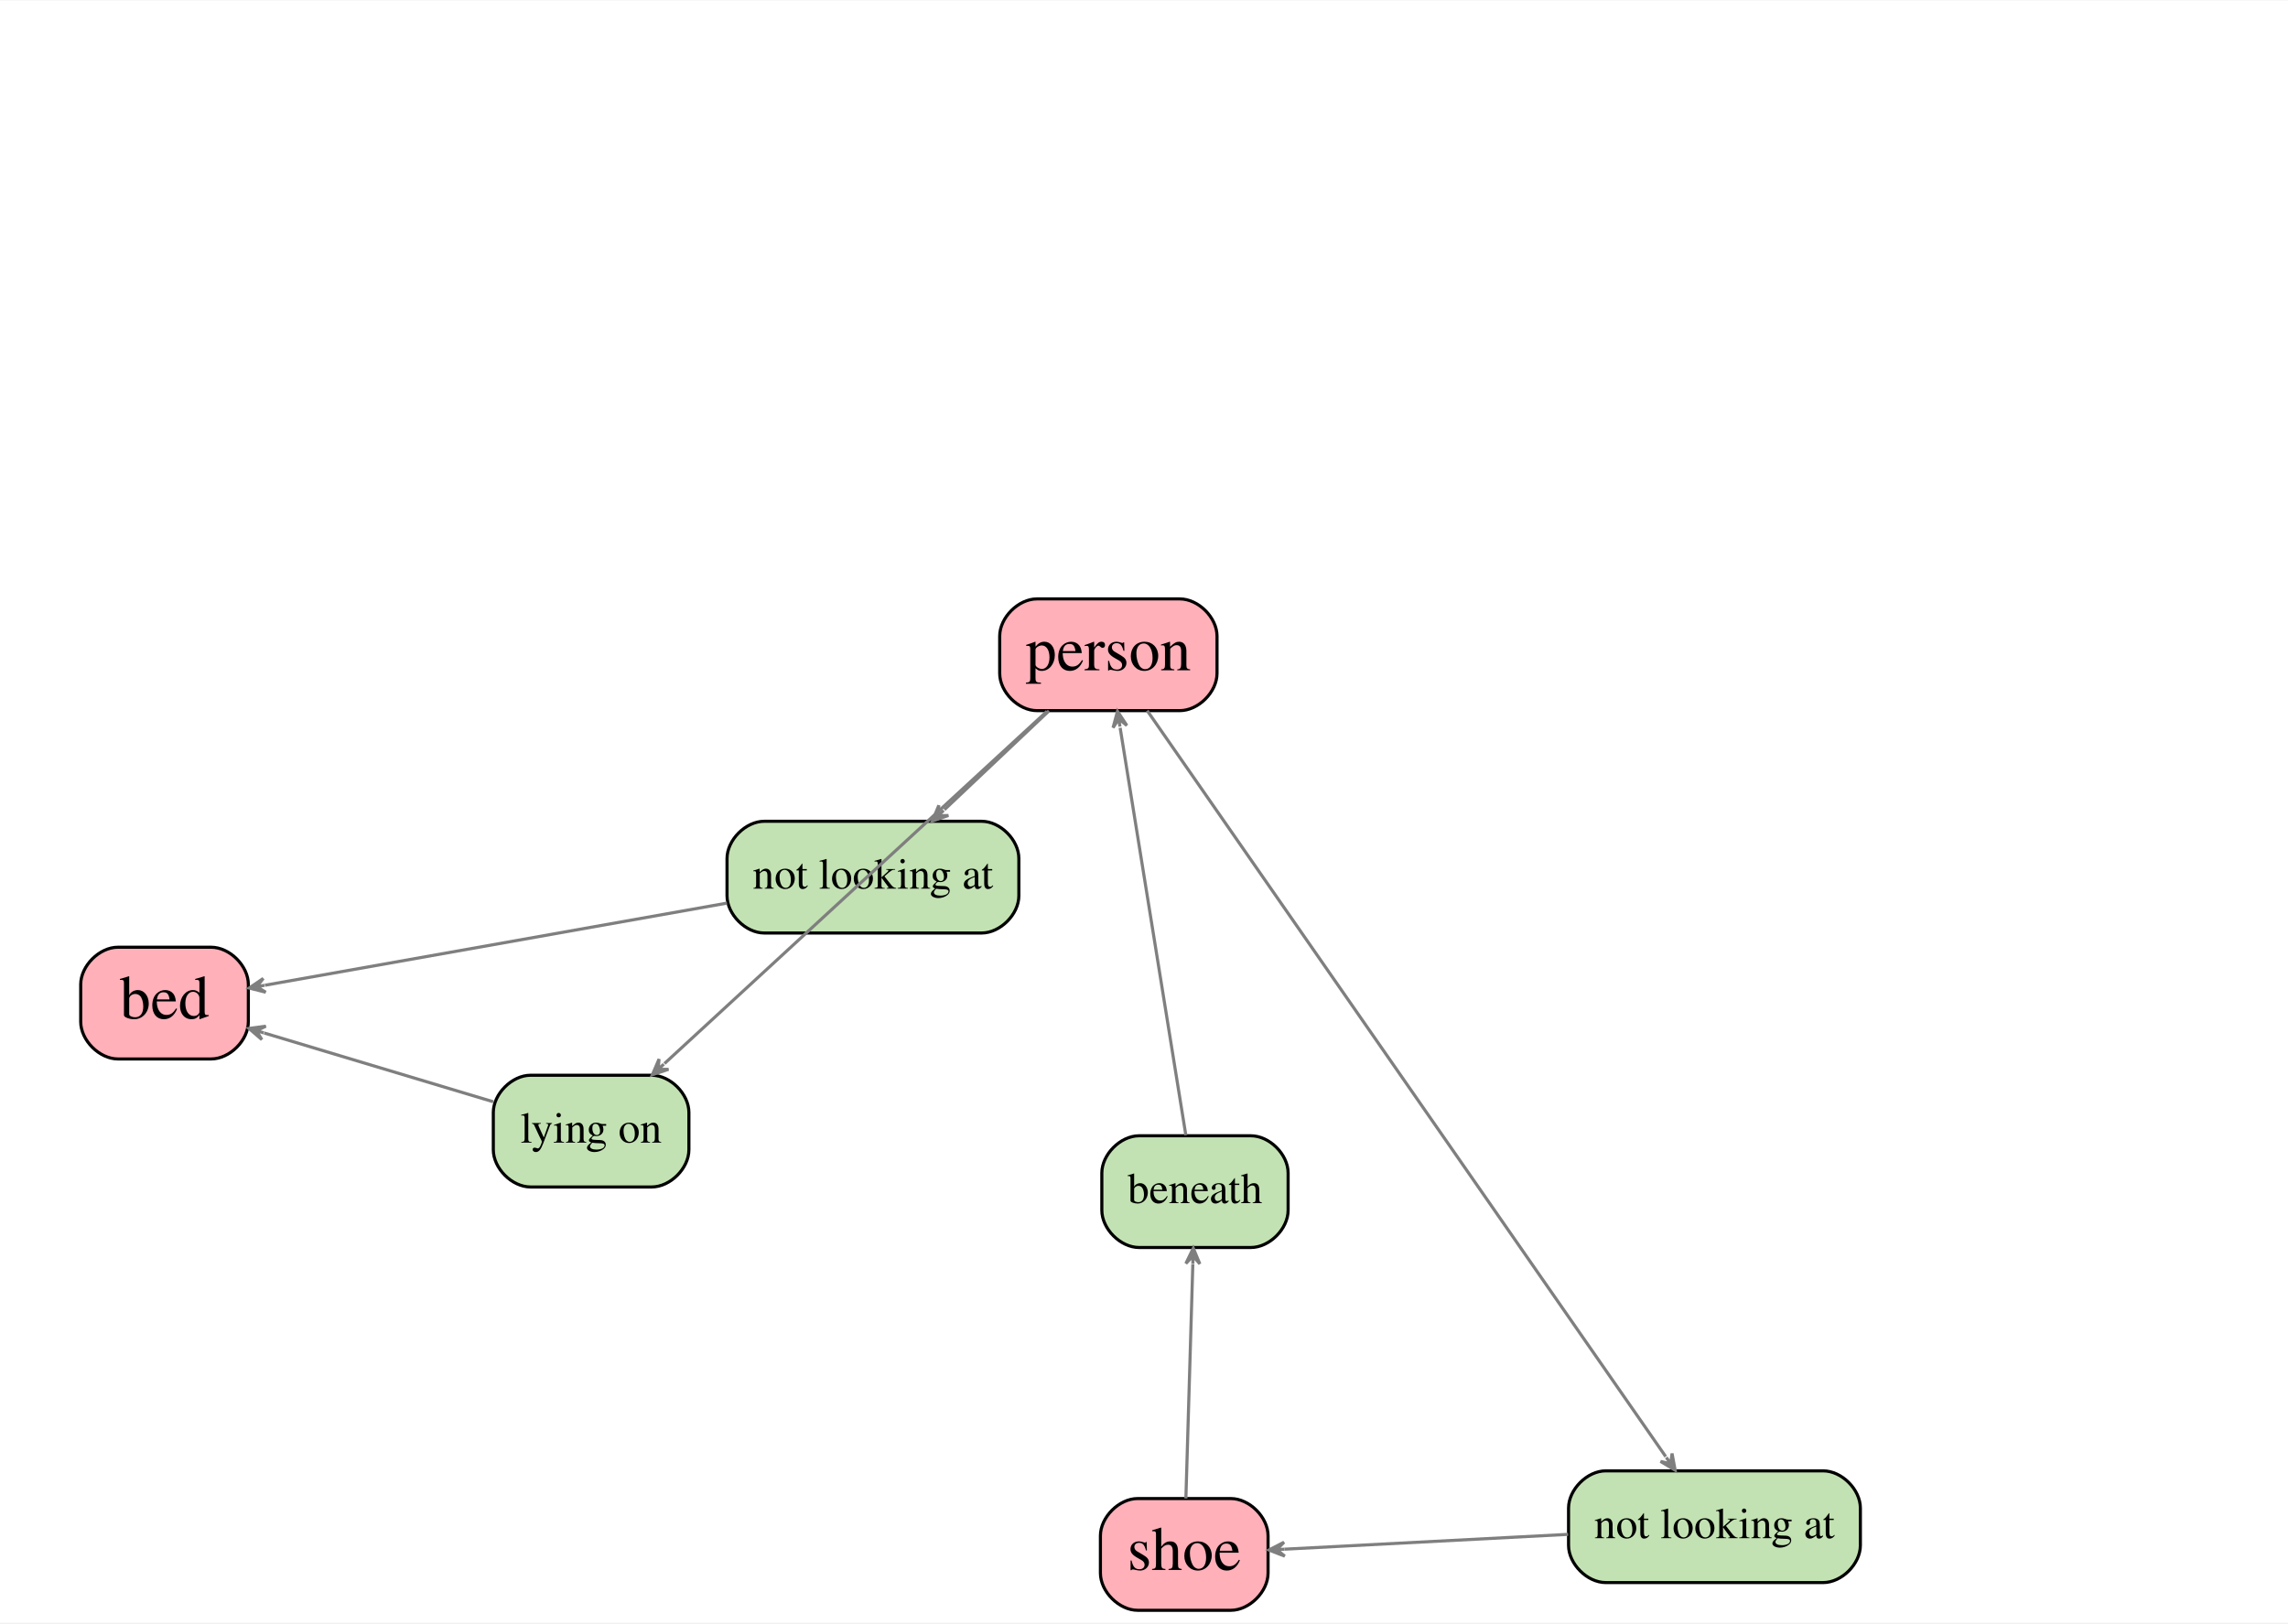
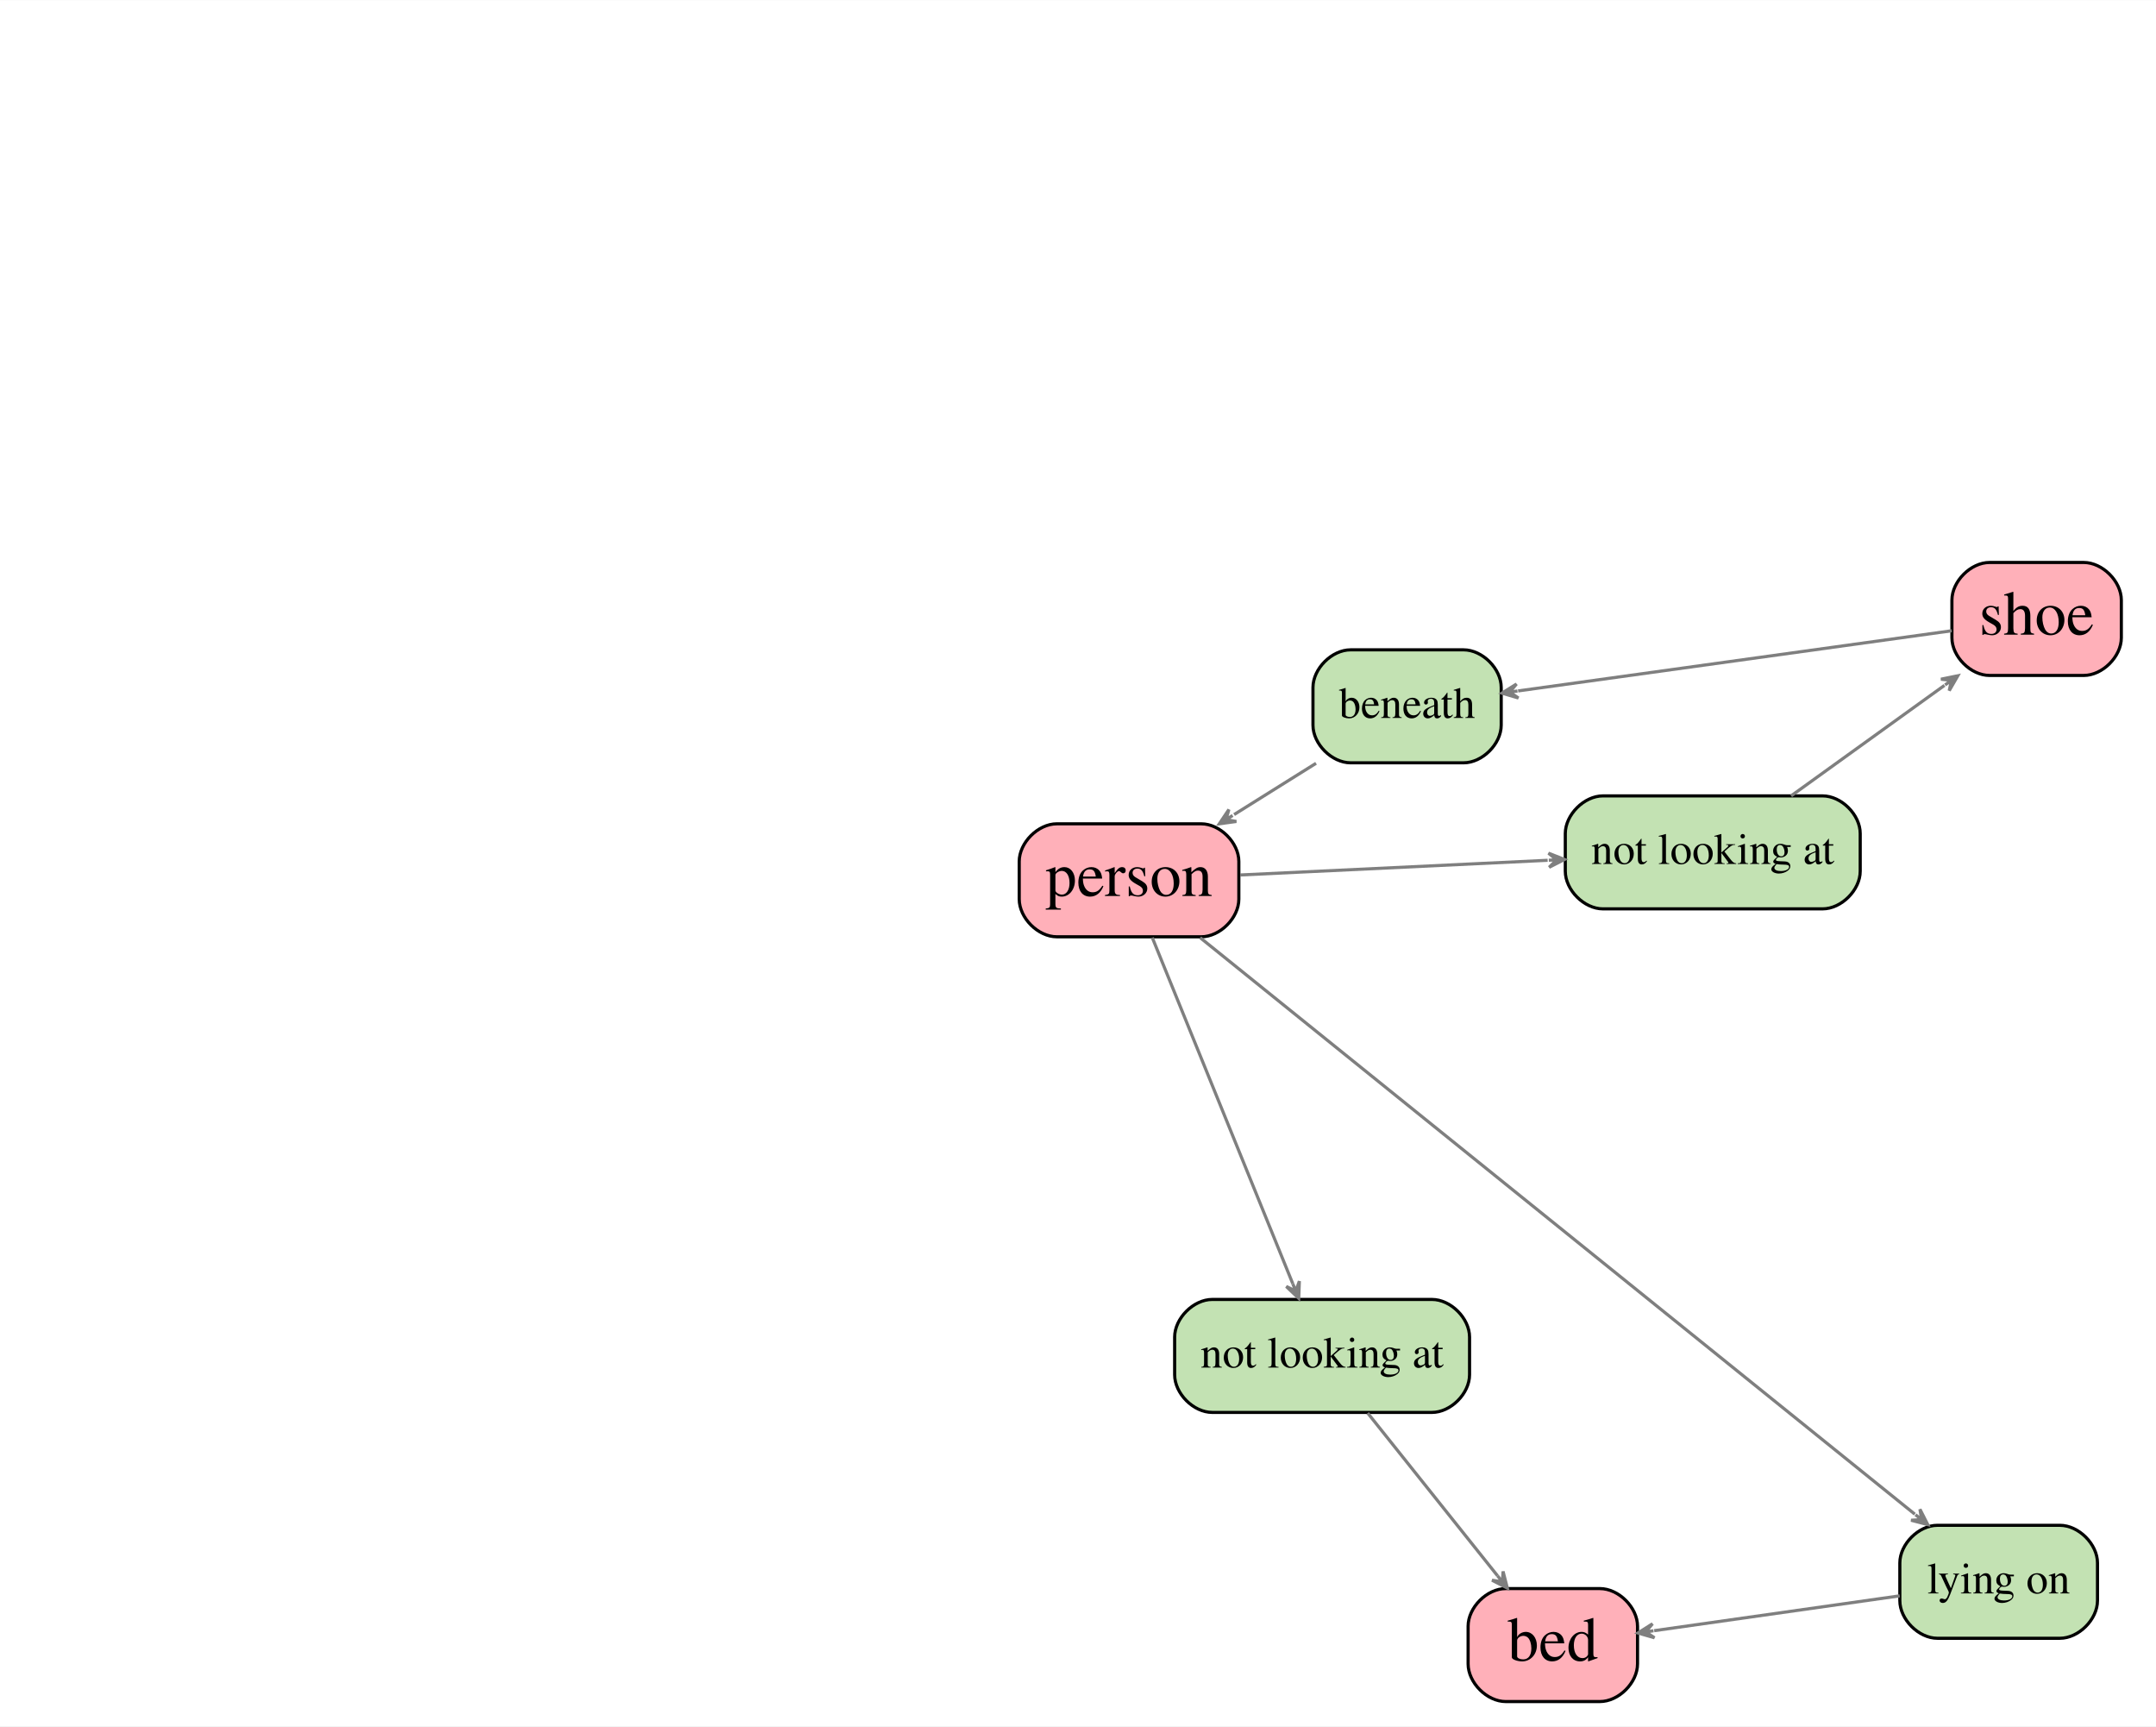
- <svg xmlns="http://www.w3.org/2000/svg" height="523pt" viewBox="0.00 0.00 736.98 522.69" width="737pt">
-   <g class="graph" id="graph0" transform="scale(1 1) rotate(0) translate(4 518.69)">
-     <polygon fill="#ffffff" points="-4,4 -4,-518.69 732.98,-518.69 732.98,4 -4,4" stroke="transparent" />
-     <g class="node" id="node2">
-       <path d="M63.995,-213.64C63.995,-213.64 33.995,-213.64 33.995,-213.64 27.995,-213.64 21.995,-207.64 21.995,-201.64 21.995,-201.64 21.995,-189.64 21.995,-189.64 21.995,-183.64 27.995,-177.64 33.995,-177.64 33.995,-177.64 63.995,-177.64 63.995,-177.64 69.995,-177.64 75.995,-183.64 75.995,-189.64 75.995,-189.64 75.995,-201.64 75.995,-201.64 75.995,-207.64 69.995,-213.64 63.995,-213.64" fill="#ffb0b9" stroke="#000000" />
-       <text fill="#000000" font-family="Times,serif" font-size="20.00" text-anchor="middle" x="48.995" y="-190.64">bed</text>
-     </g>
+ <svg xmlns="http://www.w3.org/2000/svg" height="550pt" viewBox="0.00 0.00 687.21 550.04" width="687pt">
+   <g class="graph" id="graph0" transform="scale(1 1) rotate(0) translate(4 546.04)">
+     <polygon fill="#ffffff" points="-4,4 -4,-546.04 683.21,-546.04 683.21,4 -4,4" stroke="transparent" />
    <g class="node" id="node5">
-       <path d="M376.01,-325.87C376.01,-325.87 330.01,-325.87 330.01,-325.87 324.01,-325.87 318.01,-319.87 318.01,-313.87 318.01,-313.87 318.01,-301.87 318.01,-301.87 318.01,-295.87 324.01,-289.87 330.01,-289.87 330.01,-289.87 376.01,-289.87 376.01,-289.87 382.01,-289.87 388.01,-295.87 388.01,-301.87 388.01,-301.87 388.01,-313.87 388.01,-313.87 388.01,-319.87 382.01,-325.87 376.01,-325.87" fill="#ffb0b9" stroke="#000000" />
-       <text fill="#000000" font-family="Times,serif" font-size="20.00" text-anchor="middle" x="353.01" y="-302.87">person</text>
+       <path d="M378.87,-283.59C378.87,-283.59 332.87,-283.59 332.87,-283.59 326.87,-283.59 320.87,-277.59 320.87,-271.59 320.87,-271.59 320.87,-259.59 320.87,-259.59 320.87,-253.59 326.87,-247.59 332.87,-247.59 332.87,-247.59 378.87,-247.59 378.87,-247.59 384.87,-247.59 390.87,-253.59 390.87,-259.59 390.87,-259.59 390.87,-271.59 390.87,-271.59 390.87,-277.59 384.87,-283.59 378.87,-283.59" fill="#ffb0b9" stroke="#000000" />
+       <text fill="#000000" font-family="Times,serif" font-size="20.00" text-anchor="middle" x="355.87" y="-260.59">person</text>
    </g>
    <g class="node" id="node13">
-       <path d="M312.18,-254.22C312.18,-254.22 242.18,-254.22 242.18,-254.22 236.18,-254.22 230.18,-248.22 230.18,-242.22 230.18,-242.22 230.18,-230.22 230.18,-230.22 230.18,-224.22 236.18,-218.22 242.18,-218.22 242.18,-218.22 312.18,-218.22 312.18,-218.22 318.18,-218.22 324.18,-224.22 324.18,-230.22 324.18,-230.22 324.18,-242.22 324.18,-242.22 324.18,-248.22 318.18,-254.22 312.18,-254.22" fill="#c3e2b3" stroke="#000000" />
-       <text fill="#000000" font-family="Times,serif" font-size="14.00" text-anchor="middle" x="277.18" y="-232.52">not looking at</text>
+       <path d="M576.93,-292.49C576.93,-292.49 506.93,-292.49 506.93,-292.49 500.93,-292.49 494.93,-286.49 494.93,-280.49 494.93,-280.49 494.93,-268.49 494.93,-268.49 494.93,-262.49 500.93,-256.49 506.93,-256.49 506.93,-256.49 576.93,-256.49 576.93,-256.49 582.93,-256.49 588.93,-262.49 588.93,-268.49 588.93,-268.49 588.93,-280.49 588.93,-280.49 588.93,-286.49 582.93,-292.49 576.93,-292.49" fill="#c3e2b3" stroke="#000000" />
+       <text fill="#000000" font-family="Times,serif" font-size="14.00" text-anchor="middle" x="541.93" y="-270.79">not looking at</text>
    </g>
    <g class="edge" id="edge14">
-       <path d="M333.88,-289.79C323.64,-280.11 310.96,-268.13 300.19,-257.95" fill="none" stroke="#7f7f7f" />
-       <polygon fill="#7f7f7f" points="296.31,-254.29 301.491,-256.084 298.129,-256.005 299.947,-257.721 299.947,-257.721 299.947,-257.721 298.129,-256.005 298.403,-259.358 296.31,-254.29 296.31,-254.29" stroke="#7f7f7f" />
+       <path d="M391.3,-267.29C419.01,-268.61 457.96,-270.47 489.3,-271.97" fill="none" stroke="#7f7f7f" />
+       <polygon fill="#7f7f7f" points="494.67,-272.23 489.567,-274.236 492.173,-272.109 489.676,-271.988 489.676,-271.988 489.676,-271.988 492.173,-272.109 489.785,-269.741 494.67,-272.23 494.67,-272.23" stroke="#7f7f7f" />
    </g>
-     <g class="node" id="node17">
-       <path d="M205.9,-172.39C205.9,-172.39 166.9,-172.39 166.9,-172.39 160.9,-172.39 154.9,-166.39 154.9,-160.39 154.9,-160.39 154.9,-148.39 154.9,-148.39 154.9,-142.39 160.9,-136.39 166.9,-136.39 166.9,-136.39 205.9,-136.39 205.9,-136.39 211.9,-136.39 217.9,-142.39 217.9,-148.39 217.9,-148.39 217.9,-160.39 217.9,-160.39 217.9,-166.39 211.9,-172.39 205.9,-172.39" fill="#c3e2b3" stroke="#000000" />
-       <text fill="#000000" font-family="Times,serif" font-size="14.00" text-anchor="middle" x="186.4" y="-150.69">lying on</text>
+     <g class="node" id="node19">
+       <path d="M452.41,-132.03C452.41,-132.03 382.41,-132.03 382.41,-132.03 376.41,-132.03 370.41,-126.03 370.41,-120.03 370.41,-120.03 370.41,-108.03 370.41,-108.03 370.41,-102.03 376.41,-96.03 382.41,-96.03 382.41,-96.03 452.41,-96.03 452.41,-96.03 458.41,-96.03 464.41,-102.03 464.41,-108.03 464.41,-108.03 464.41,-120.03 464.41,-120.03 464.41,-126.03 458.41,-132.03 452.41,-132.03" fill="#c3e2b3" stroke="#000000" />
+       <text fill="#000000" font-family="Times,serif" font-size="14.00" text-anchor="middle" x="417.41" y="-110.33">not looking at</text>
    </g>
-     <g class="edge" id="edge18">
-       <path d="M333.24,-289.66C302.43,-261.28 243.06,-206.59 210.03,-176.16" fill="none" stroke="#7f7f7f" />
-       <polygon fill="#7f7f7f" points="206.14,-172.57 211.34,-174.308 207.977,-174.266 209.814,-175.961 209.814,-175.961 209.814,-175.961 207.977,-174.266 208.288,-177.614 206.14,-172.57 206.14,-172.57" stroke="#7f7f7f" />
+     <g class="edge" id="edge20">
+       <path d="M363.29,-247.31C374.52,-219.66 395.81,-167.23 408.07,-137.03" fill="none" stroke="#7f7f7f" />
+       <polygon fill="#7f7f7f" points="409.96,-132.38 410.162,-137.859 409.019,-134.696 408.077,-137.012 408.077,-137.012 408.077,-137.012 409.019,-134.696 405.993,-136.165 409.96,-132.38 409.96,-132.38" stroke="#7f7f7f" />
    </g>
-     <g class="node" id="node18">
-       <path d="M583.24,-44.927C583.24,-44.927 513.24,-44.927 513.24,-44.927 507.24,-44.927 501.24,-38.927 501.24,-32.927 501.24,-32.927 501.24,-20.927 501.24,-20.927 501.24,-14.927 507.24,-8.927 513.24,-8.927 513.24,-8.927 583.24,-8.927 583.24,-8.927 589.24,-8.927 595.24,-14.927 595.24,-20.927 595.24,-20.927 595.24,-32.927 595.24,-32.927 595.24,-38.927 589.24,-44.927 583.24,-44.927" fill="#c3e2b3" stroke="#000000" />
-       <text fill="#000000" font-family="Times,serif" font-size="14.00" text-anchor="middle" x="548.24" y="-23.227">not looking at</text>
+     <g class="node" id="node20">
+       <path d="M652.56,-60.056C652.56,-60.056 613.56,-60.056 613.56,-60.056 607.56,-60.056 601.56,-54.056 601.56,-48.056 601.56,-48.056 601.56,-36.056 601.56,-36.056 601.56,-30.056 607.56,-24.056 613.56,-24.056 613.56,-24.056 652.56,-24.056 652.56,-24.056 658.56,-24.056 664.56,-30.056 664.56,-36.056 664.56,-36.056 664.56,-48.056 664.56,-48.056 664.56,-54.056 658.56,-60.056 652.56,-60.056" fill="#c3e2b3" stroke="#000000" />
+       <text fill="#000000" font-family="Times,serif" font-size="14.00" text-anchor="middle" x="633.06" y="-38.356">lying on</text>
    </g>
-     <g class="edge" id="edge19">
-       <path d="M365.52,-289.87C399.74,-240.63 494.83,-103.79 532.54,-49.519" fill="none" stroke="#7f7f7f" />
-       <polygon fill="#7f7f7f" points="535.58,-45.142 534.576,-50.532 534.154,-47.195 532.728,-49.249 532.728,-49.249 532.728,-49.249 534.154,-47.195 530.88,-47.965 535.58,-45.142 535.58,-45.142" stroke="#7f7f7f" />
+     <g class="edge" id="edge21">
+       <path d="M378.55,-247.3C429.34,-206.34 551.98,-107.44 606.34,-63.6" fill="none" stroke="#7f7f7f" />
+       <polygon fill="#7f7f7f" points="610.45,-60.288 607.969,-65.177 608.503,-61.857 606.557,-63.425 606.557,-63.425 606.557,-63.425 608.503,-61.857 605.145,-61.673 610.45,-60.288 610.45,-60.288" stroke="#7f7f7f" />
    </g>
-     <g class="node" id="node25">
-       <path d="M392.45,-36C392.45,-36 362.45,-36 362.45,-36 356.45,-36 350.45,-30 350.45,-24 350.45,-24 350.45,-12 350.45,-12 350.45,-6 356.45,0 362.45,0 362.45,0 392.45,0 392.45,0 398.45,0 404.45,-6 404.45,-12 404.45,-12 404.45,-24 404.45,-24 404.45,-30 398.45,-36 392.45,-36" fill="#ffb0b9" stroke="#000000" />
-       <text fill="#000000" font-family="Times,serif" font-size="20.00" text-anchor="middle" x="377.45" y="-13">shoe</text>
+     <g class="node" id="node27">
+       <path d="M660.16,-366.87C660.16,-366.87 630.16,-366.87 630.16,-366.87 624.16,-366.87 618.16,-360.87 618.16,-354.87 618.16,-354.87 618.16,-342.87 618.16,-342.87 618.16,-336.87 624.16,-330.87 630.16,-330.87 630.16,-330.87 660.16,-330.87 660.16,-330.87 666.16,-330.87 672.16,-336.87 672.16,-342.87 672.16,-342.87 672.16,-354.87 672.16,-354.87 672.16,-360.87 666.16,-366.87 660.16,-366.87" fill="#ffb0b9" stroke="#000000" />
+       <text fill="#000000" font-family="Times,serif" font-size="20.00" text-anchor="middle" x="645.16" y="-343.87">shoe</text>
    </g>
    <g class="edge" id="edge32">
-       <path d="M230.18,-227.86C185.73,-219.95 120.21,-208.3 81.34,-201.39" fill="none" stroke="#7f7f7f" />
-       <polygon fill="#7f7f7f" points="76.27,-200.49 81.586,-199.149 78.731,-200.927 81.193,-201.364 81.193,-201.364 81.193,-201.364 78.731,-200.927 80.8,-203.579 76.27,-200.49 76.27,-200.49" stroke="#7f7f7f" />
+       <path d="M566.91,-292.5C581.64,-303.11 600.35,-316.59 615.78,-327.7" fill="none" stroke="#7f7f7f" />
+       <polygon fill="#7f7f7f" points="620.04,-330.77 614.668,-329.672 618.012,-329.308 615.984,-327.847 615.984,-327.847 615.984,-327.847 618.012,-329.308 617.299,-326.021 620.04,-330.77 620.04,-330.77" stroke="#7f7f7f" />
    </g>
-     <g class="edge" id="edge36">
-       <path d="M154.87,-163.85C132.78,-170.48 103.33,-179.32 81.108,-186" fill="none" stroke="#7f7f7f" />
-       <polygon fill="#7f7f7f" points="76.195,-187.47 80.34,-183.881 78.59,-186.753 80.985,-186.037 80.985,-186.037 80.985,-186.037 78.59,-186.753 81.63,-188.192 76.195,-187.47 76.195,-187.47" stroke="#7f7f7f" />
+     <g class="node" id="node28">
+       <path d="M505.95,-39.893C505.95,-39.893 475.95,-39.893 475.95,-39.893 469.95,-39.893 463.95,-33.893 463.95,-27.893 463.95,-27.893 463.95,-15.893 463.95,-15.893 463.95,-9.893 469.95,-3.893 475.95,-3.893 475.95,-3.893 505.95,-3.893 505.95,-3.893 511.95,-3.893 517.95,-9.893 517.95,-15.893 517.95,-15.893 517.95,-27.893 517.95,-27.893 517.95,-33.893 511.95,-39.893 505.95,-39.893" fill="#ffb0b9" stroke="#000000" />
+       <text fill="#000000" font-family="Times,serif" font-size="20.00" text-anchor="middle" x="490.95" y="-16.893">bed</text>
    </g>
-     <g class="edge" id="edge37">
-       <path d="M501.12,-24.464C472.05,-22.945 435.53,-21.036 409.73,-19.687" fill="none" stroke="#7f7f7f" />
-       <polygon fill="#7f7f7f" points="404.72,-19.425 409.831,-17.439 407.217,-19.556 409.713,-19.686 409.713,-19.686 409.713,-19.686 407.217,-19.556 409.596,-21.933 404.72,-19.425 404.72,-19.425" stroke="#7f7f7f" />
+     <g class="edge" id="edge38">
+       <path d="M431.94,-95.829C443.82,-80.937 460.67,-59.824 473.33,-43.97" fill="none" stroke="#7f7f7f" />
+       <polygon fill="#7f7f7f" points="476.45,-40.059 475.091,-45.371 474.891,-42.013 473.332,-43.968 473.332,-43.968 473.332,-43.968 474.891,-42.013 471.573,-42.565 476.45,-40.059 476.45,-40.059" stroke="#7f7f7f" />
    </g>
-     <g class="node" id="node29">
-       <path d="M398.91,-152.89C398.91,-152.89 362.91,-152.89 362.91,-152.89 356.91,-152.89 350.91,-146.89 350.91,-140.89 350.91,-140.89 350.91,-128.89 350.91,-128.89 350.91,-122.89 356.91,-116.89 362.91,-116.89 362.91,-116.89 398.91,-116.89 398.91,-116.89 404.91,-116.89 410.91,-122.89 410.91,-128.89 410.91,-128.89 410.91,-140.89 410.91,-140.89 410.91,-146.89 404.91,-152.89 398.91,-152.89" fill="#c3e2b3" stroke="#000000" />
-       <text fill="#000000" font-family="Times,serif" font-size="14.00" text-anchor="middle" x="380.91" y="-131.19">beneath</text>
+     <g class="edge" id="edge39">
+       <path d="M601.52,-37.581C578.26,-34.28 546.71,-29.804 523.26,-26.478" fill="none" stroke="#7f7f7f" />
+       <polygon fill="#7f7f7f" points="518.09,-25.744 523.357,-24.219 520.565,-26.095 523.04,-26.447 523.04,-26.447 523.04,-26.447 520.565,-26.095 522.724,-28.675 518.09,-25.744 518.09,-25.744" stroke="#7f7f7f" />
    </g>
-     <g class="edge" id="edge45">
-       <path d="M377.98,-36.008C378.58,-56.283 379.56,-89.295 380.22,-111.54" fill="none" stroke="#7f7f7f" />
-       <polygon fill="#7f7f7f" points="380.37,-116.67 377.975,-111.738 380.297,-114.171 380.224,-111.672 380.224,-111.672 380.224,-111.672 380.297,-114.171 382.473,-111.606 380.37,-116.67 380.37,-116.67" stroke="#7f7f7f" />
+     <g class="node" id="node31">
+       <path d="M462.5,-339.03C462.5,-339.03 426.5,-339.03 426.5,-339.03 420.5,-339.03 414.5,-333.03 414.5,-327.03 414.5,-327.03 414.5,-315.03 414.5,-315.03 414.5,-309.03 420.5,-303.03 426.5,-303.03 426.5,-303.03 462.5,-303.03 462.5,-303.03 468.5,-303.03 474.5,-309.03 474.5,-315.03 474.5,-315.03 474.5,-327.03 474.5,-327.03 474.5,-333.03 468.5,-339.03 462.5,-339.03" fill="#c3e2b3" stroke="#000000" />
+       <text fill="#000000" font-family="Times,serif" font-size="14.00" text-anchor="middle" x="444.5" y="-317.33">beneath</text>
    </g>
-     <g class="edge" id="edge46">
-       <path d="M377.97,-153.07C372.89,-184.61 362.44,-249.41 356.81,-284.33" fill="none" stroke="#7f7f7f" />
-       <polygon fill="#7f7f7f" points="355.95,-289.67 354.524,-284.376 356.348,-287.202 356.745,-284.734 356.745,-284.734 356.745,-284.734 356.348,-287.202 358.966,-285.091 355.95,-289.67 355.95,-289.67" stroke="#7f7f7f" />
+     <g class="edge" id="edge48">
+       <path d="M618.1,-345.11C582.37,-340.16 519.38,-331.42 479.9,-325.94" fill="none" stroke="#7f7f7f" />
+       <polygon fill="#7f7f7f" points="474.73,-325.23 479.99,-323.681 477.207,-325.57 479.683,-325.91 479.683,-325.91 479.683,-325.91 477.207,-325.57 479.377,-328.139 474.73,-325.23 474.73,-325.23" stroke="#7f7f7f" />
+     </g>
+     <g class="edge" id="edge52">
+       <path d="M415.48,-302.88C407.13,-297.66 397.96,-291.92 389.36,-286.54" fill="none" stroke="#7f7f7f" />
+       <polygon fill="#7f7f7f" points="384.65,-283.6 390.083,-284.339 386.771,-284.924 388.892,-286.248 388.892,-286.248 388.892,-286.248 386.771,-284.924 387.7,-288.156 384.65,-283.6 384.65,-283.6" stroke="#7f7f7f" />
    </g>
  </g>
</svg>
